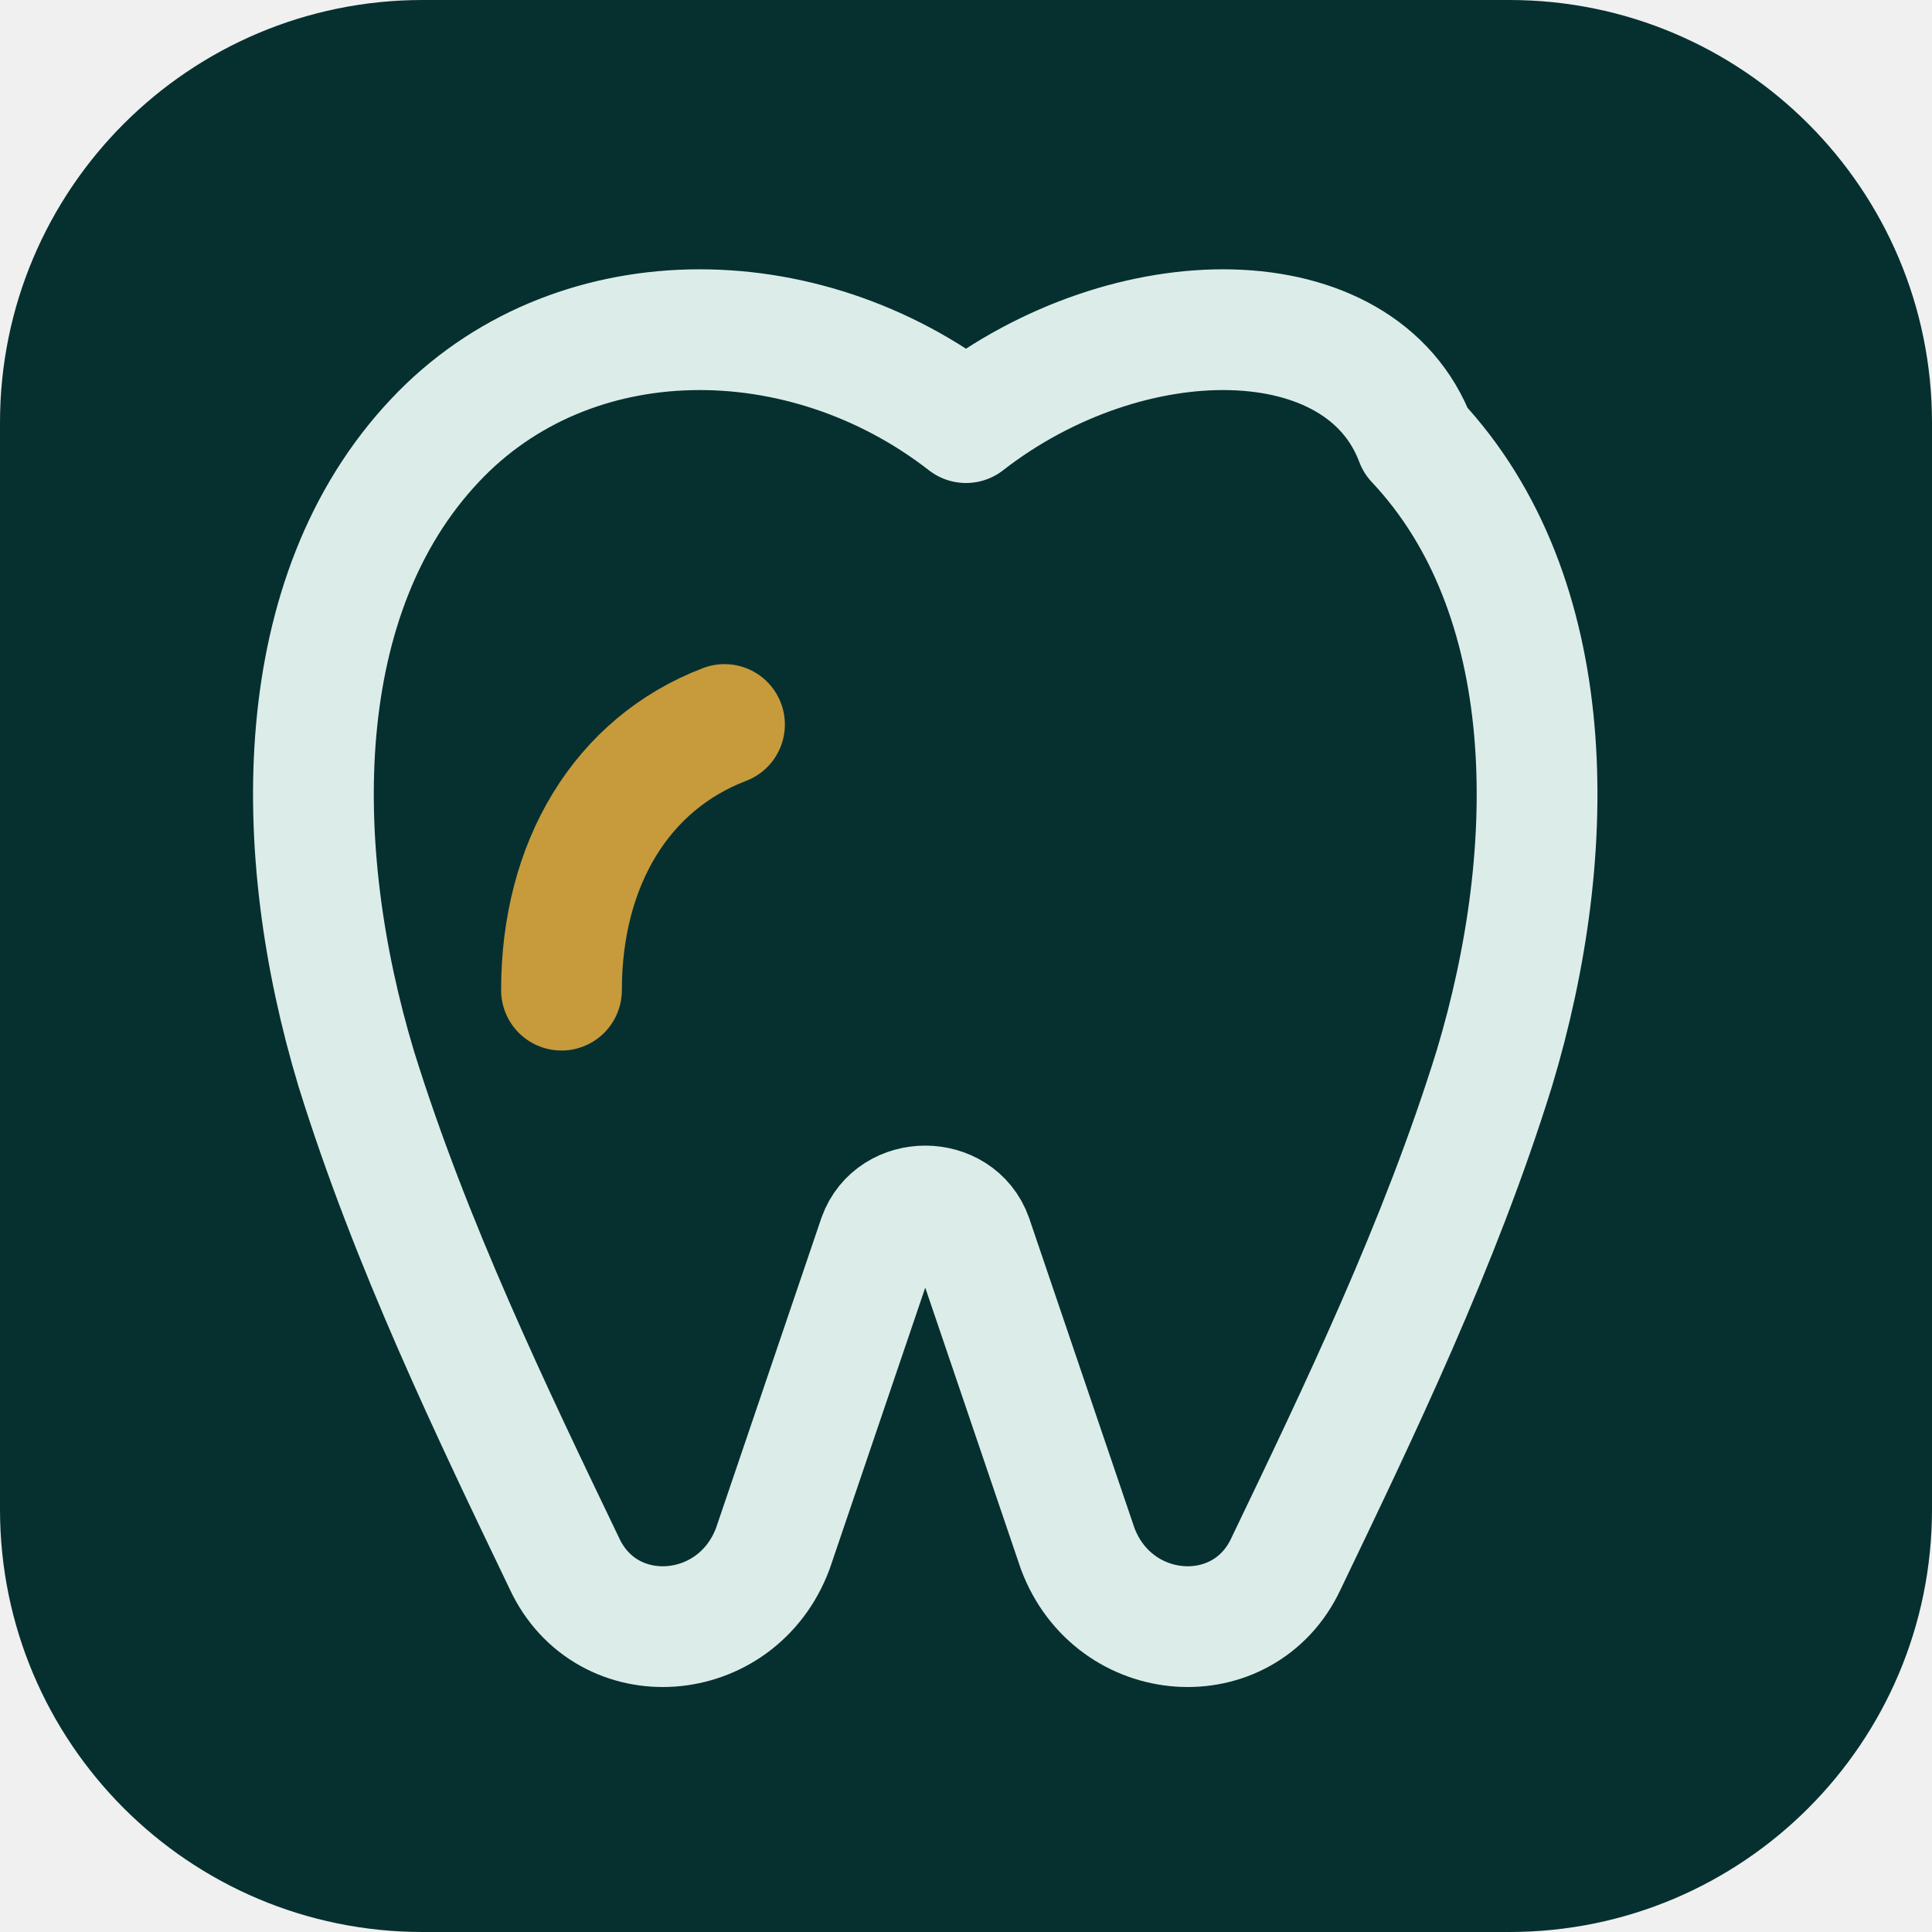
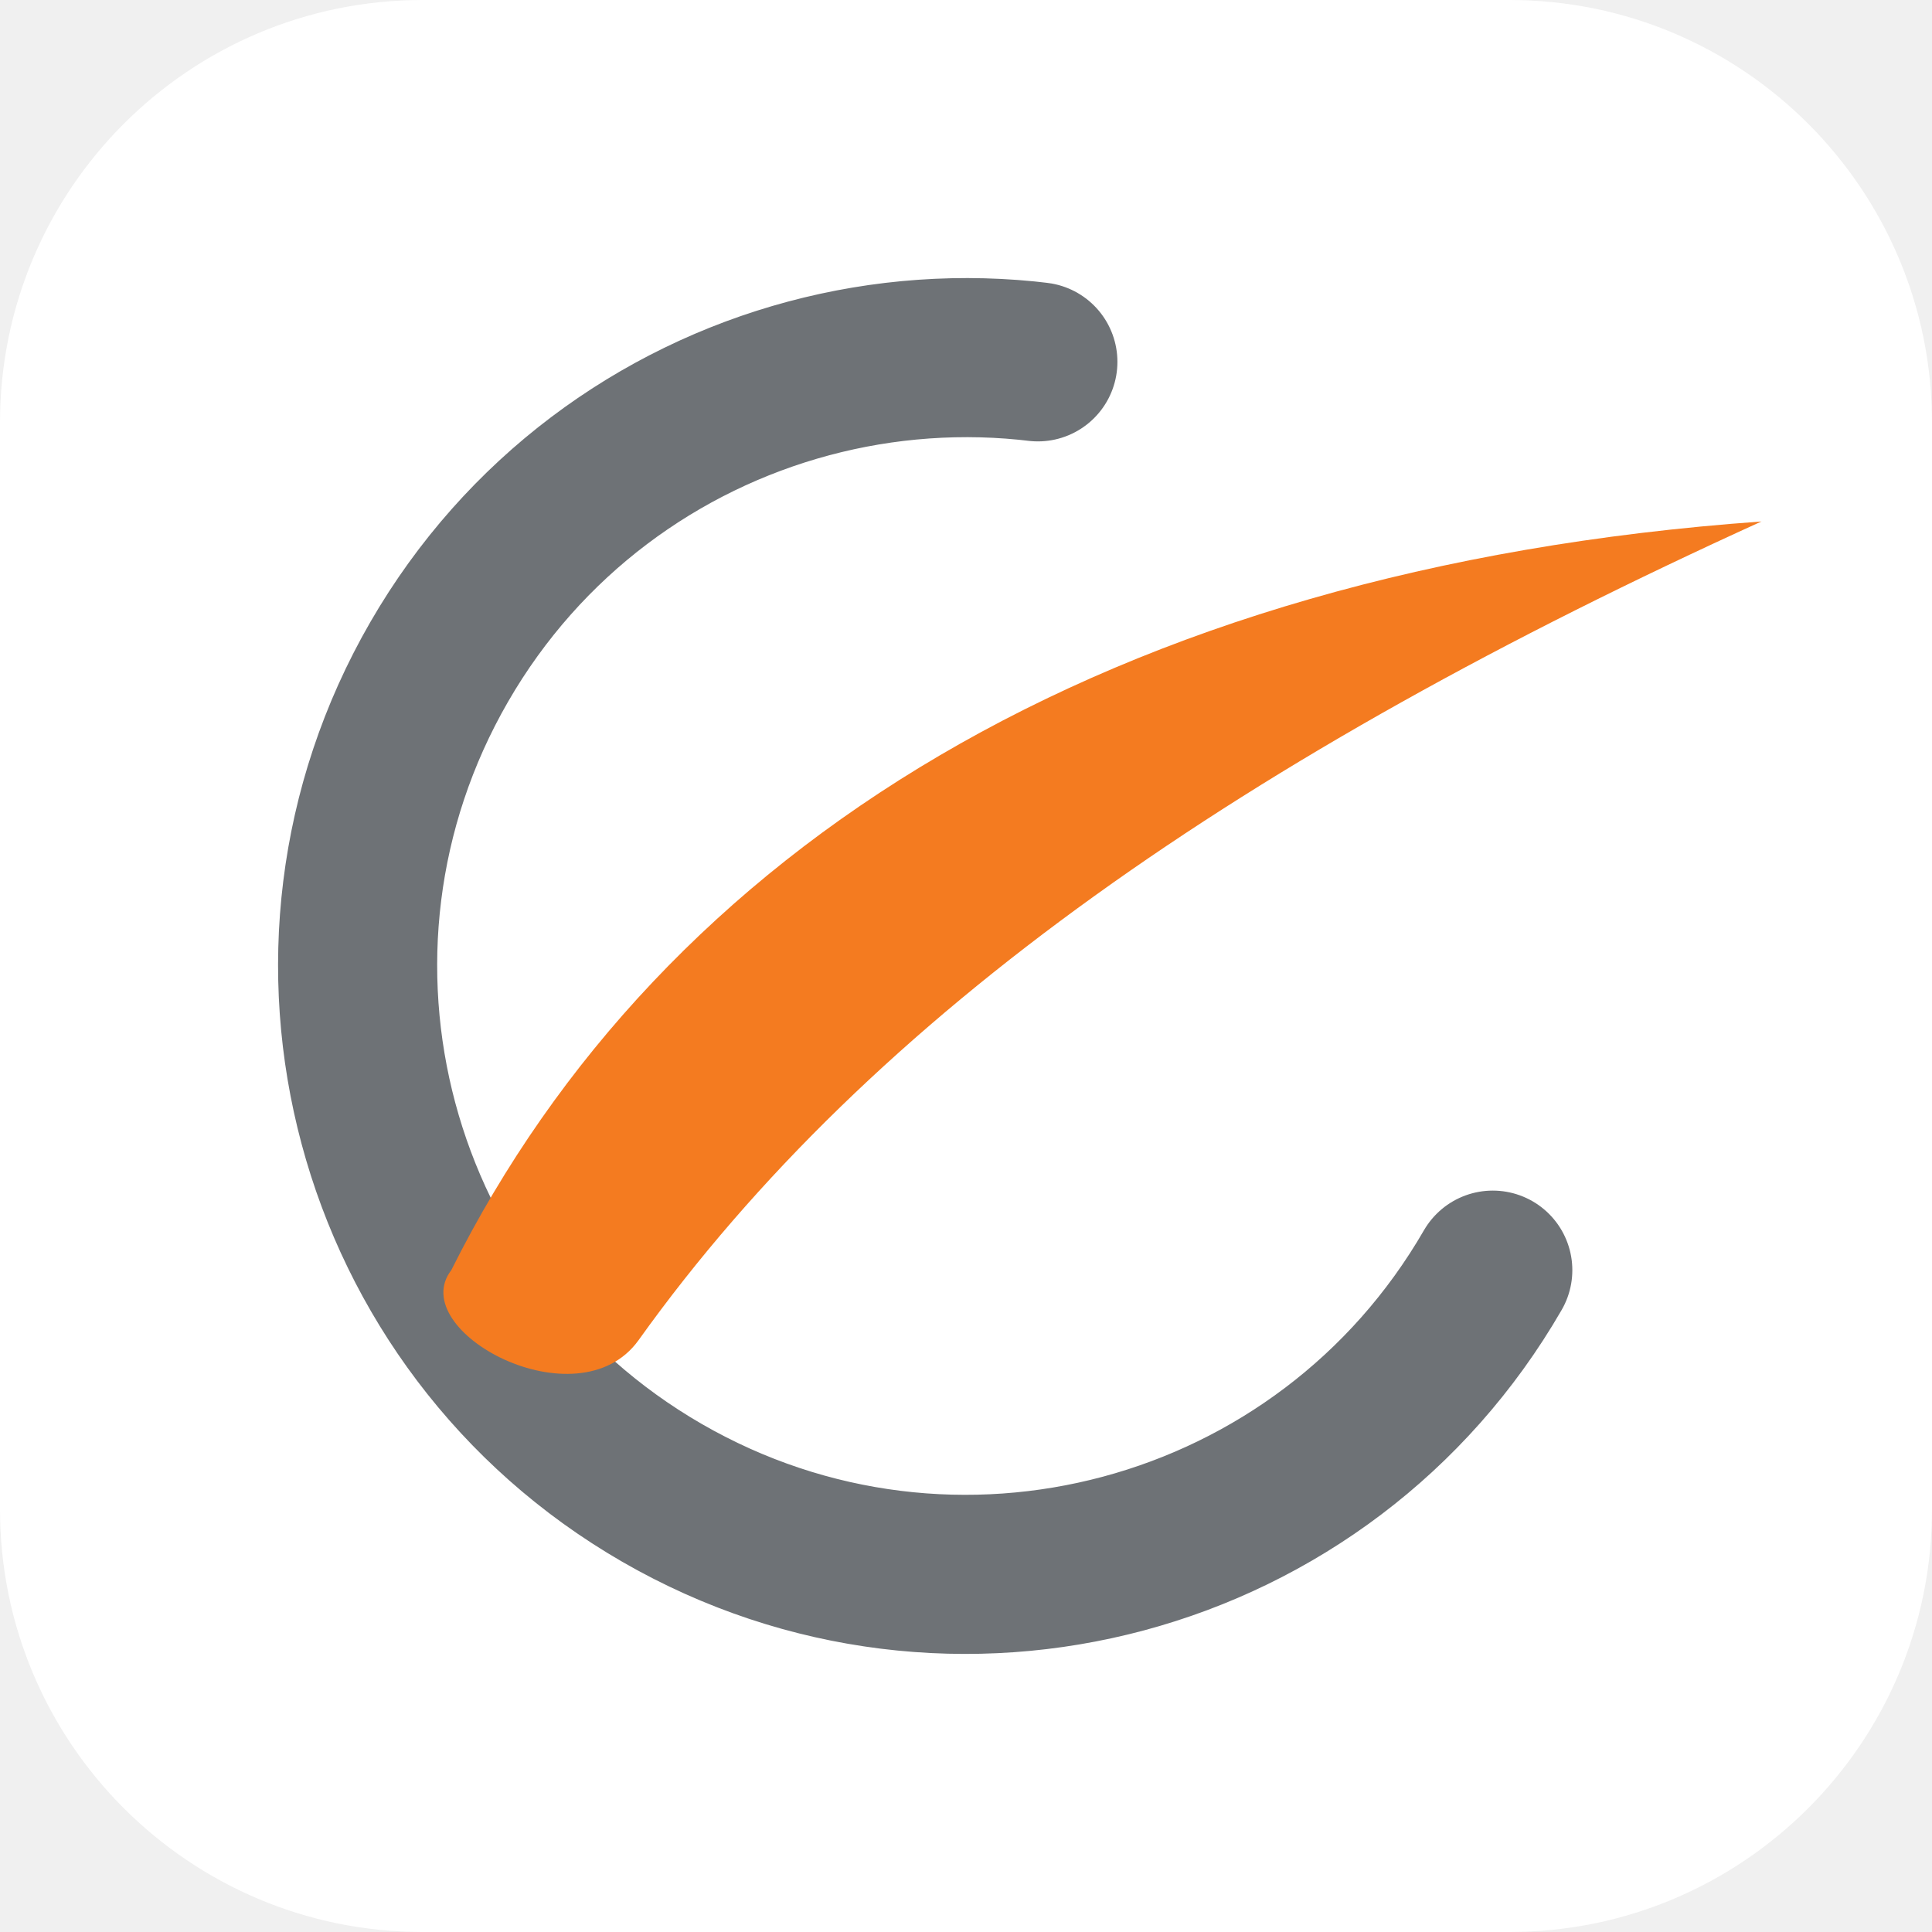
<svg xmlns="http://www.w3.org/2000/svg" viewBox="0 0 64 64" role="img" aria-label="Conceito Odontológico">
-   <rect width="64" height="64" rx="14" fill="#06302F" />
-   <path d="M32 14c-5.4-4.2-13.1-4.2-17.6.6-4.8 5.1-4.8 13.5-2.6 20.8 1.8 5.8 4.5 11.4 6.9 16.4 1.4 3 5.7 2.7 6.9-.5l3.5-10.3c.5-1.4 2.6-1.4 3.1 0l3.5 10.3c1.2 3.2 5.5 3.5 6.9.5 2.4-5 5.1-10.6 6.9-16.4 2.2-7.3 2.2-15.7-2.6-20.8C45.1 9.8 37.4 9.8 32 14z" fill="none" stroke="#DCEDE9" stroke-width="4" stroke-linejoin="round" />
-   <path d="M24 24c-3.4 1.3-5.4 4.6-5.4 8.8" fill="none" stroke="#C79A3C" stroke-width="4" stroke-linecap="round" />
+   <rect width="64" height="64" rx="14" fill="#FFFFFF" />
+   <g transform="translate(32 32) scale(1.55) translate(-20 -20)">
+     <circle cx="20" cy="20" r="13" fill="none" stroke="#6E7276" stroke-width="3.4" stroke-dasharray="56 26" stroke-linecap="round" transform="rotate(30 20 20)" />
+     <path d="M9 26.5C13.5 17.5 23 11.5 37 10.5c-11 5-19 10.5-24 17.5-1.3 1.8-5-.2-4-1.5Z" fill="#F47B20" />
+   </g>
</svg>
